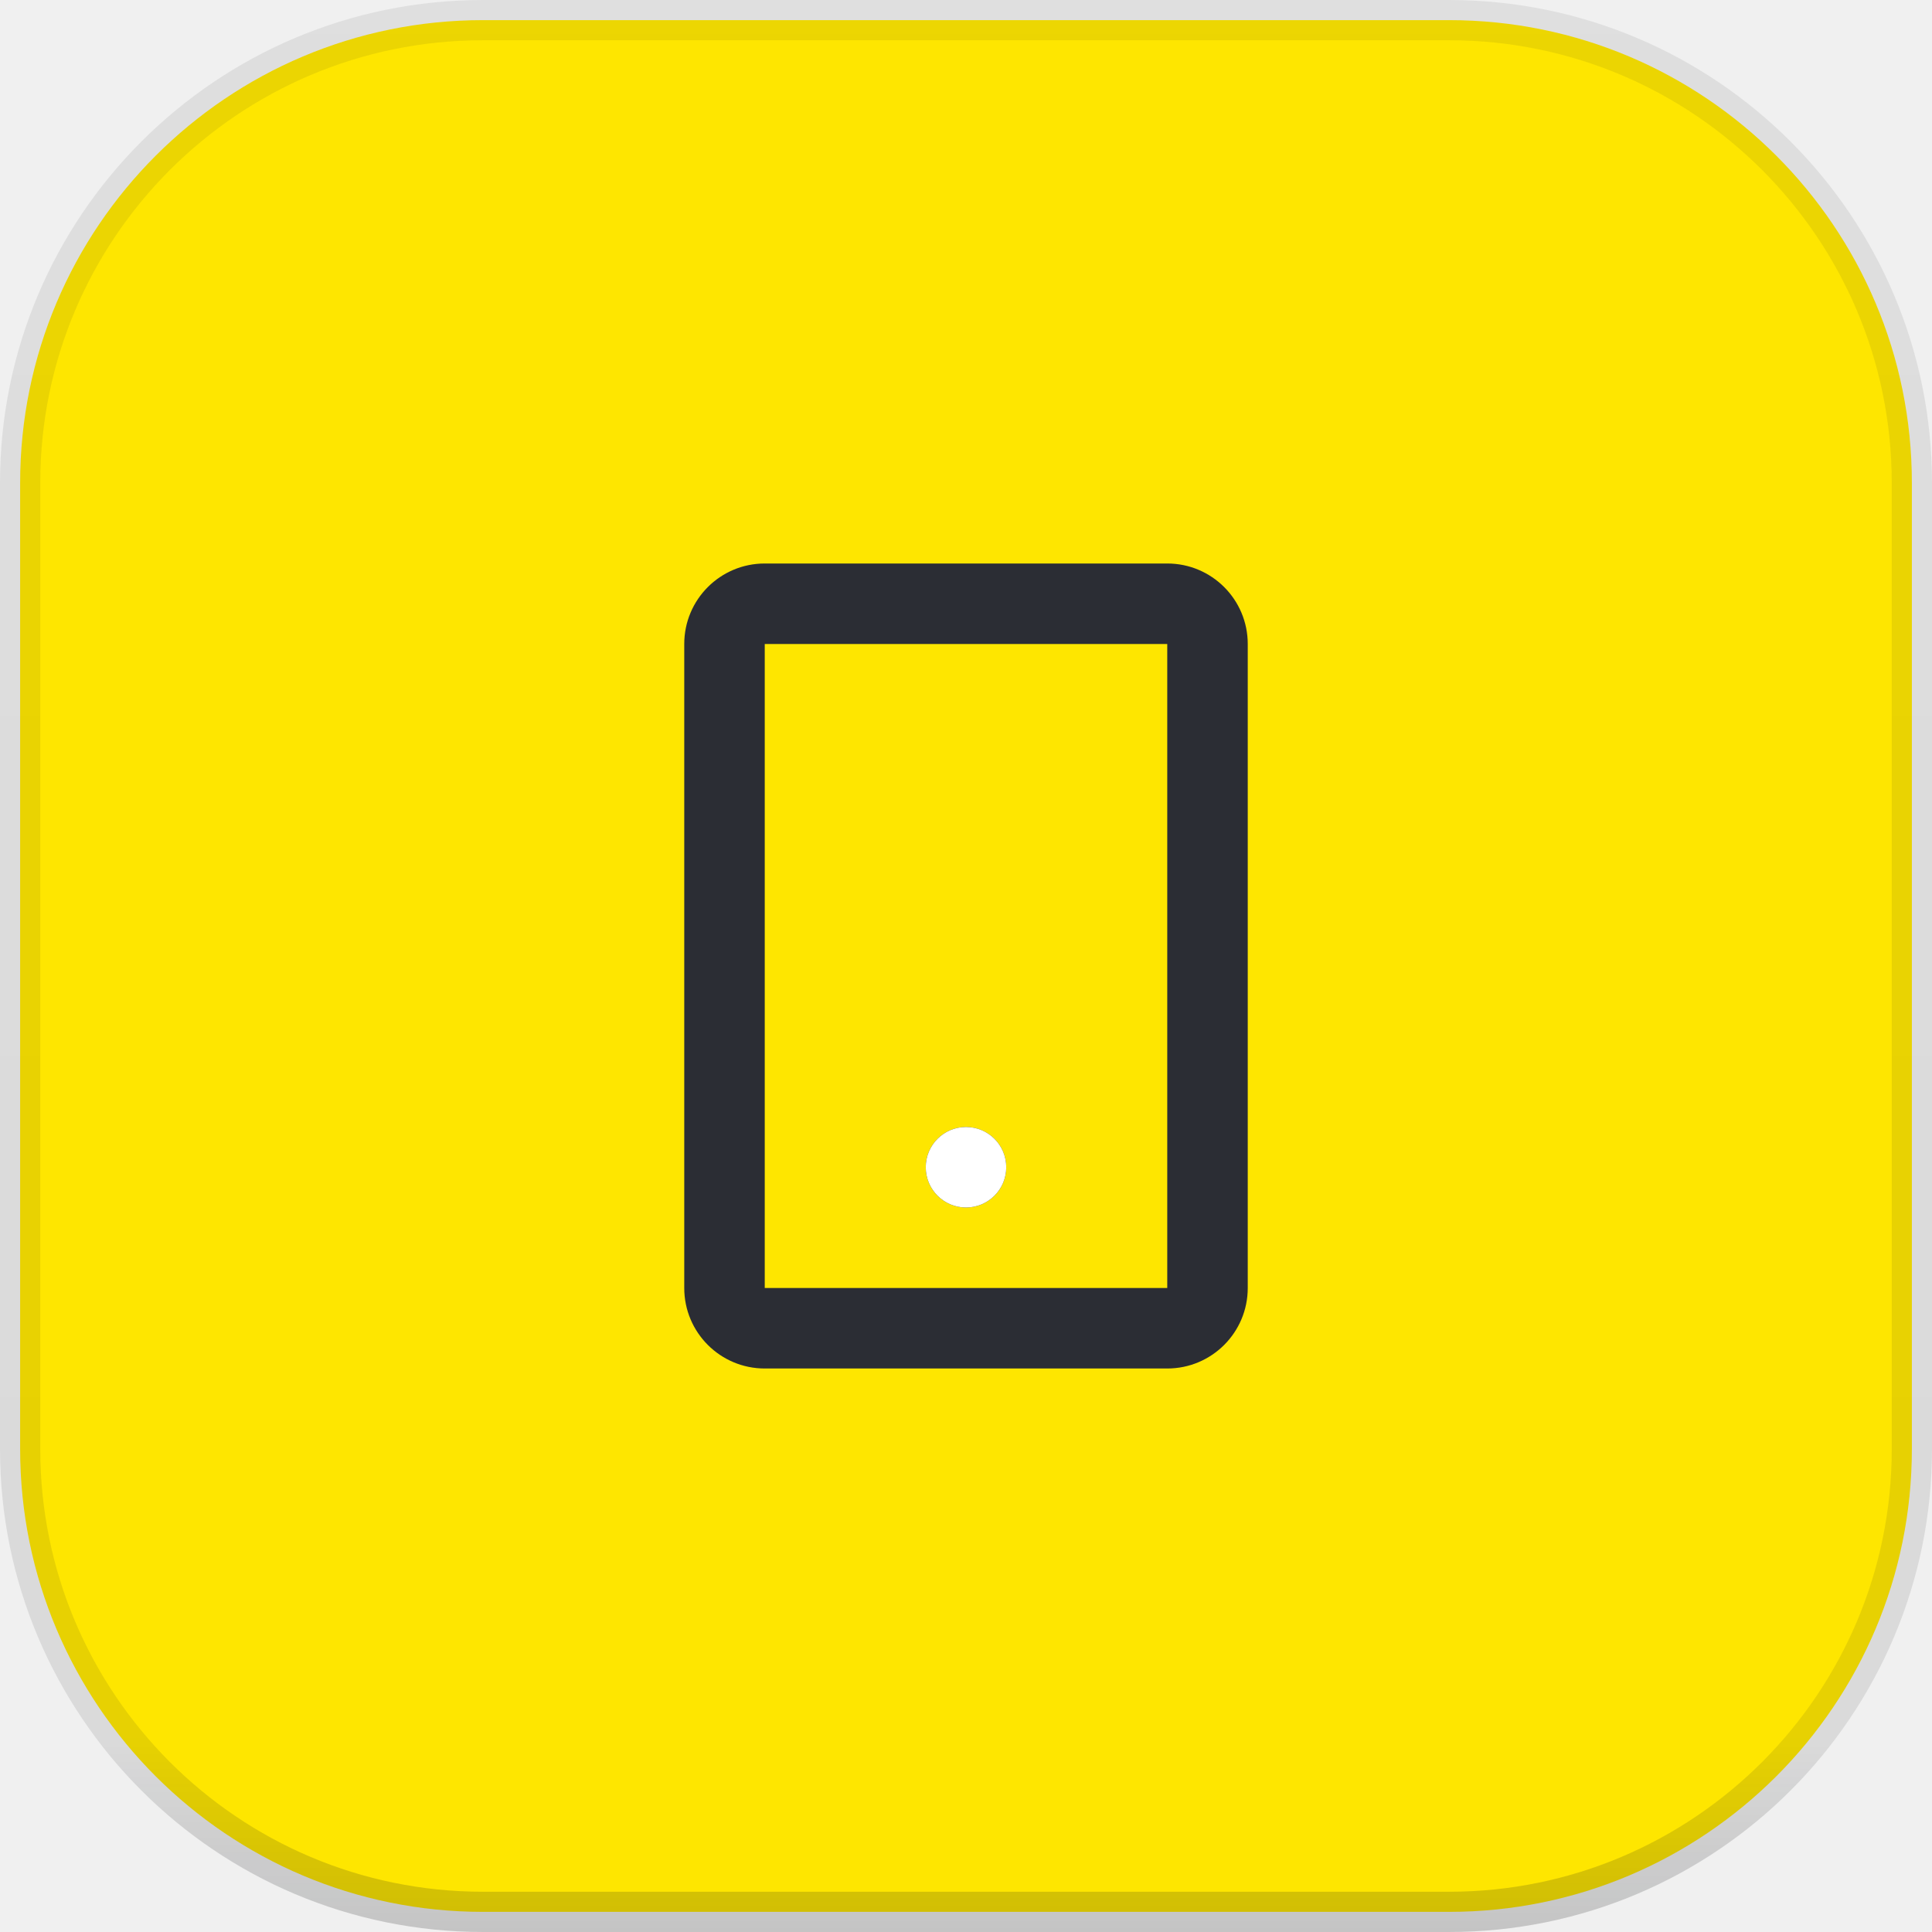
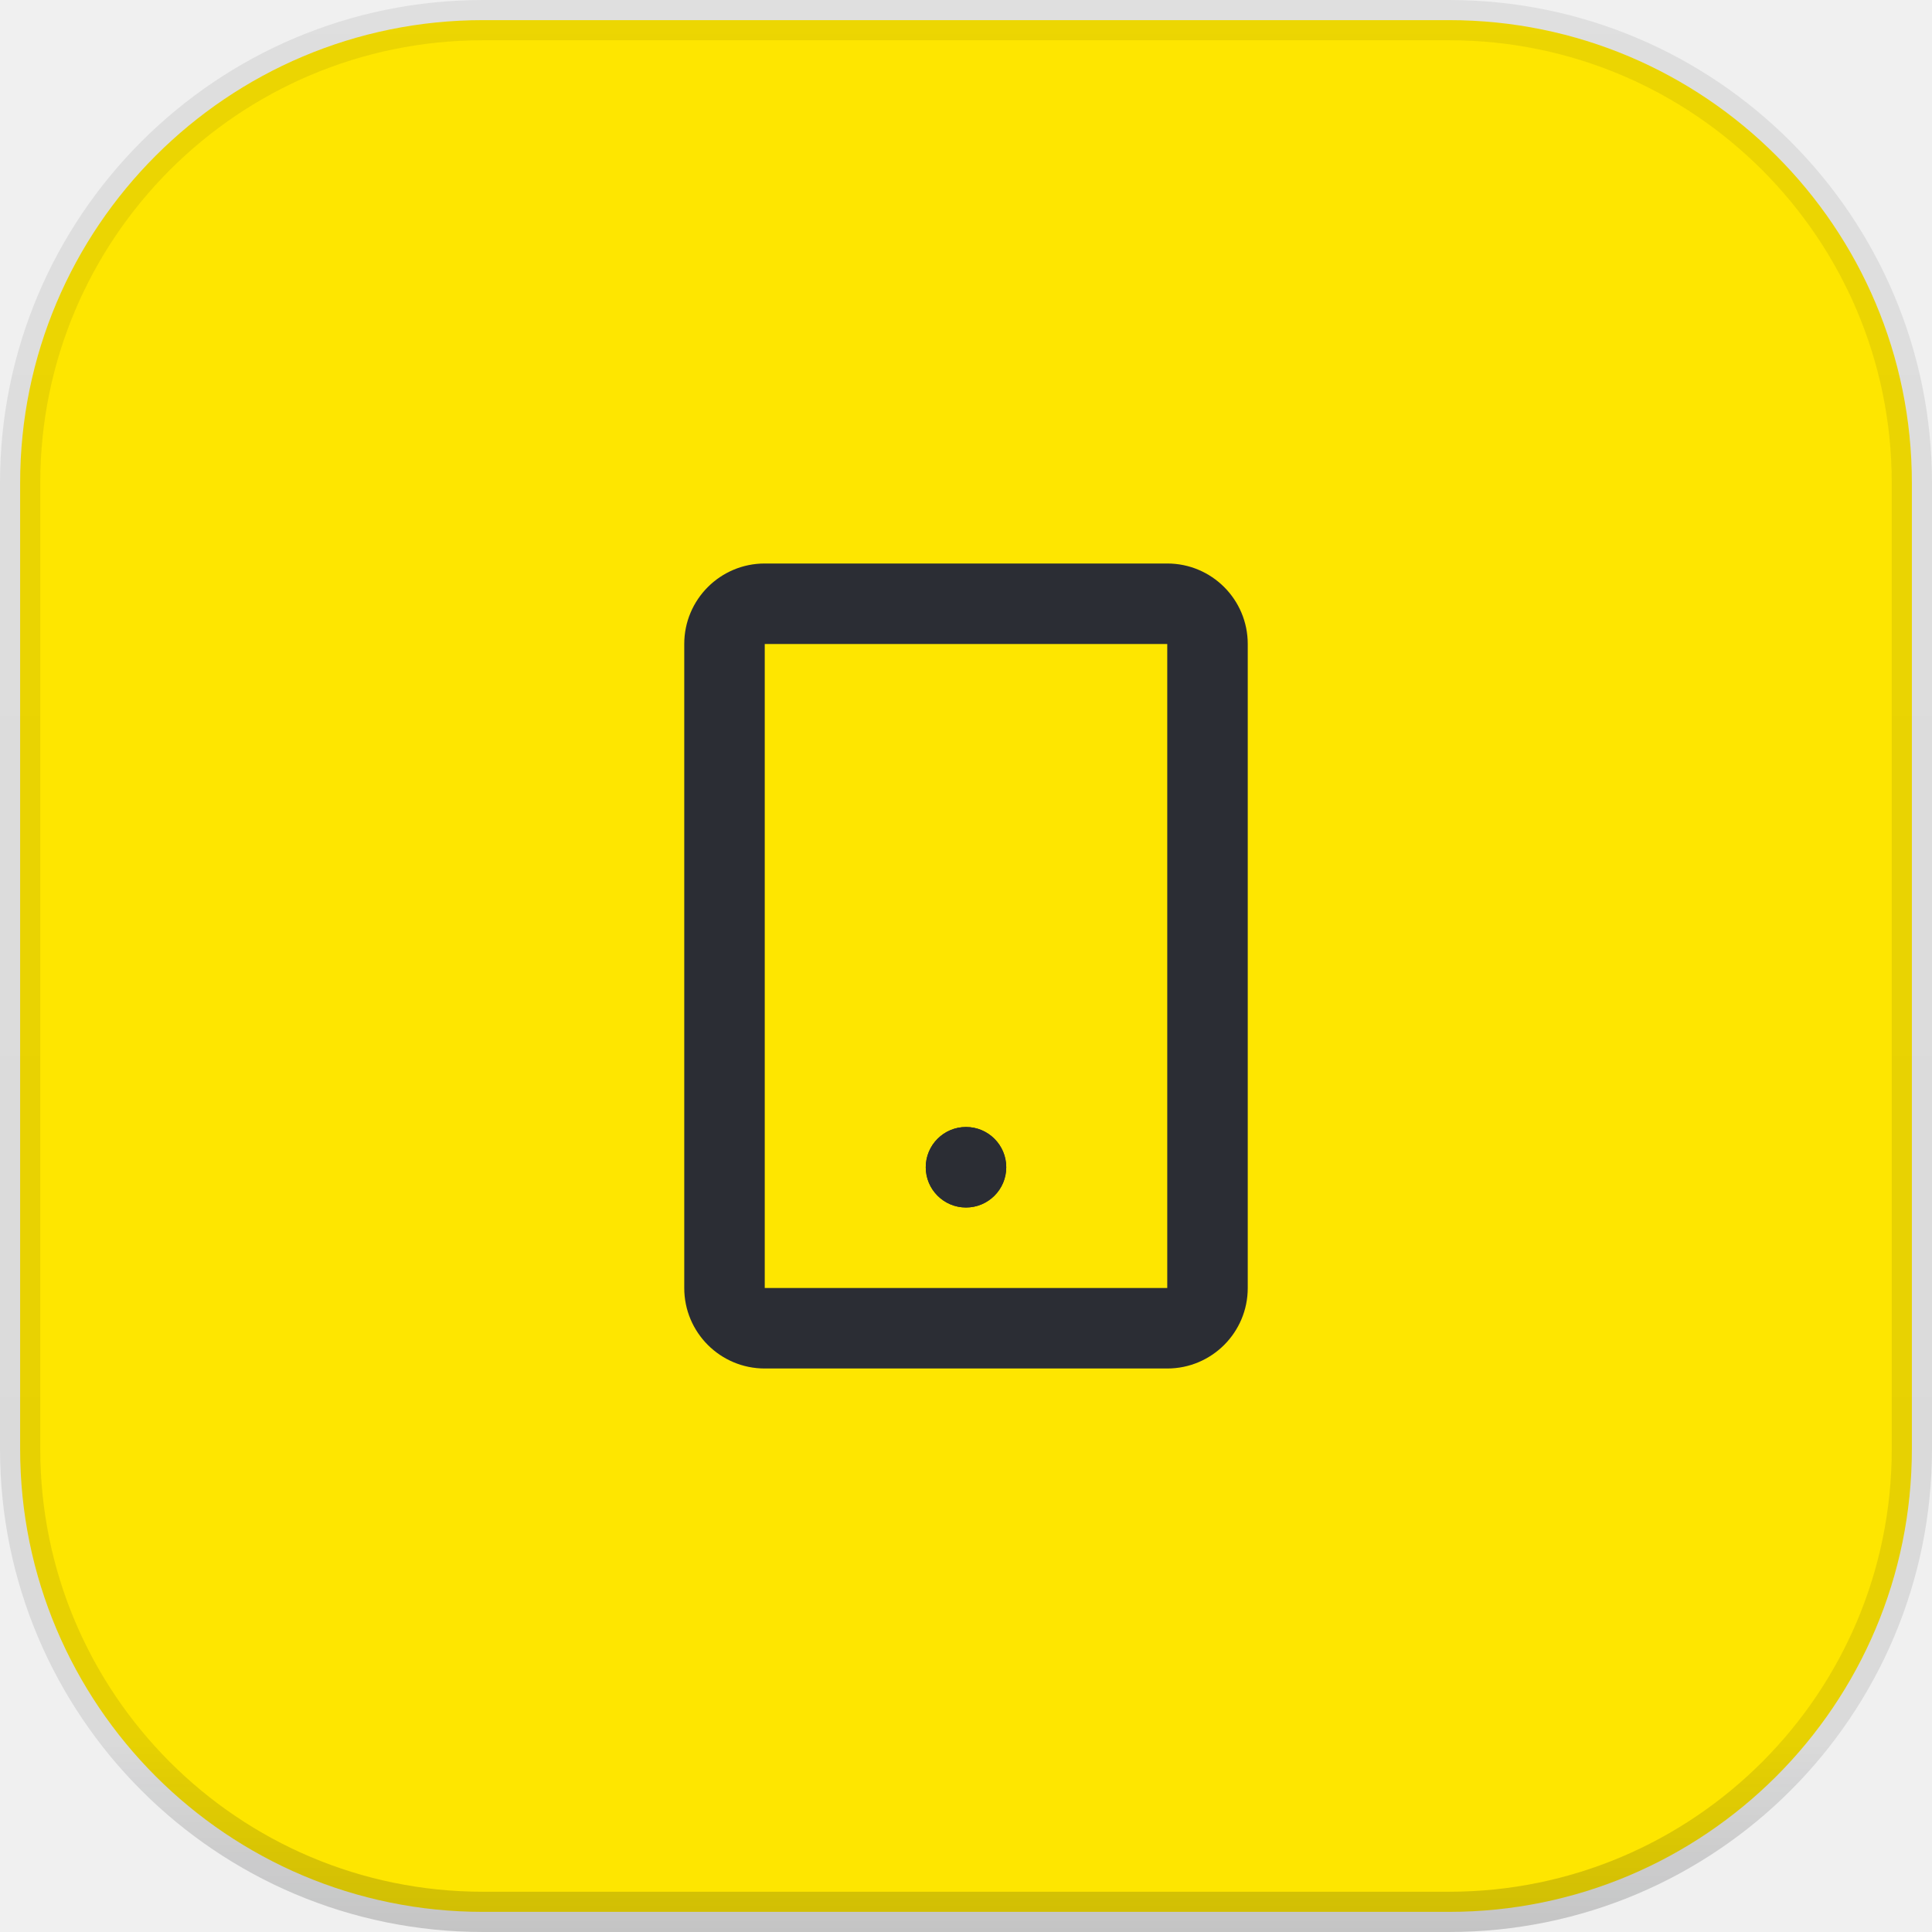
<svg xmlns="http://www.w3.org/2000/svg" preserveAspectRatio="none" overflow="visible" style="display: block;" width="48" height="48" viewBox="0 0 48 48" fill="none">
  <g id="Container">
    <rect x="0.5" y="0.5" width="47" height="47" rx="11.5" fill="#FEE600" />
    <rect x="0.5" y="0.5" width="47" height="47" rx="11.5" stroke="url(#paint0_linear_0_10)" />
    <g id="mobile">
      <g id="Vector">
        <path d="M24 30C24.552 30 25 29.552 25 29C25 28.448 24.552 28 24 28C23.448 28 23 28.448 23 29C23 29.552 23.448 30 24 30Z" fill="#2B2D34" />
        <path d="M19 14C17.895 14 17 14.895 17 16V32C17 33.105 17.895 34 19 34H29C30.105 34 31 33.105 31 32V16C31 14.895 30.105 14 29 14H19ZM19 16L29 16V32H19V16Z" fill-rule="evenodd" clip-rule="evenodd" fill="#2B2D34" />
-         <path d="M24 30C24.552 30 25 29.552 25 29C25 28.448 24.552 28 24 28C23.448 28 23 28.448 23 29C23 29.552 23.448 30 24 30Z" fill="#FFFFFF" />
+         <path d="M24 30C24.552 30 25 29.552 25 29C25 28.448 24.552 28 24 28C23.448 28 23 28.448 23 29C23 29.552 23.448 30 24 30Z" fill="#2B2D34" />
      </g>
    </g>
  </g>
  <defs>
    <linearGradient id="paint0_linear_0_10" x1="24" y1="0" x2="24" y2="48" gradientUnits="userSpaceOnUse">
      <stop stop-color="#131416" stop-opacity="0.08" />
      <stop offset="0.9" stop-color="#131416" stop-opacity="0.1" />
      <stop offset="1" stop-color="#131416" stop-opacity="0.2" />
    </linearGradient>
  </defs>
</svg>
